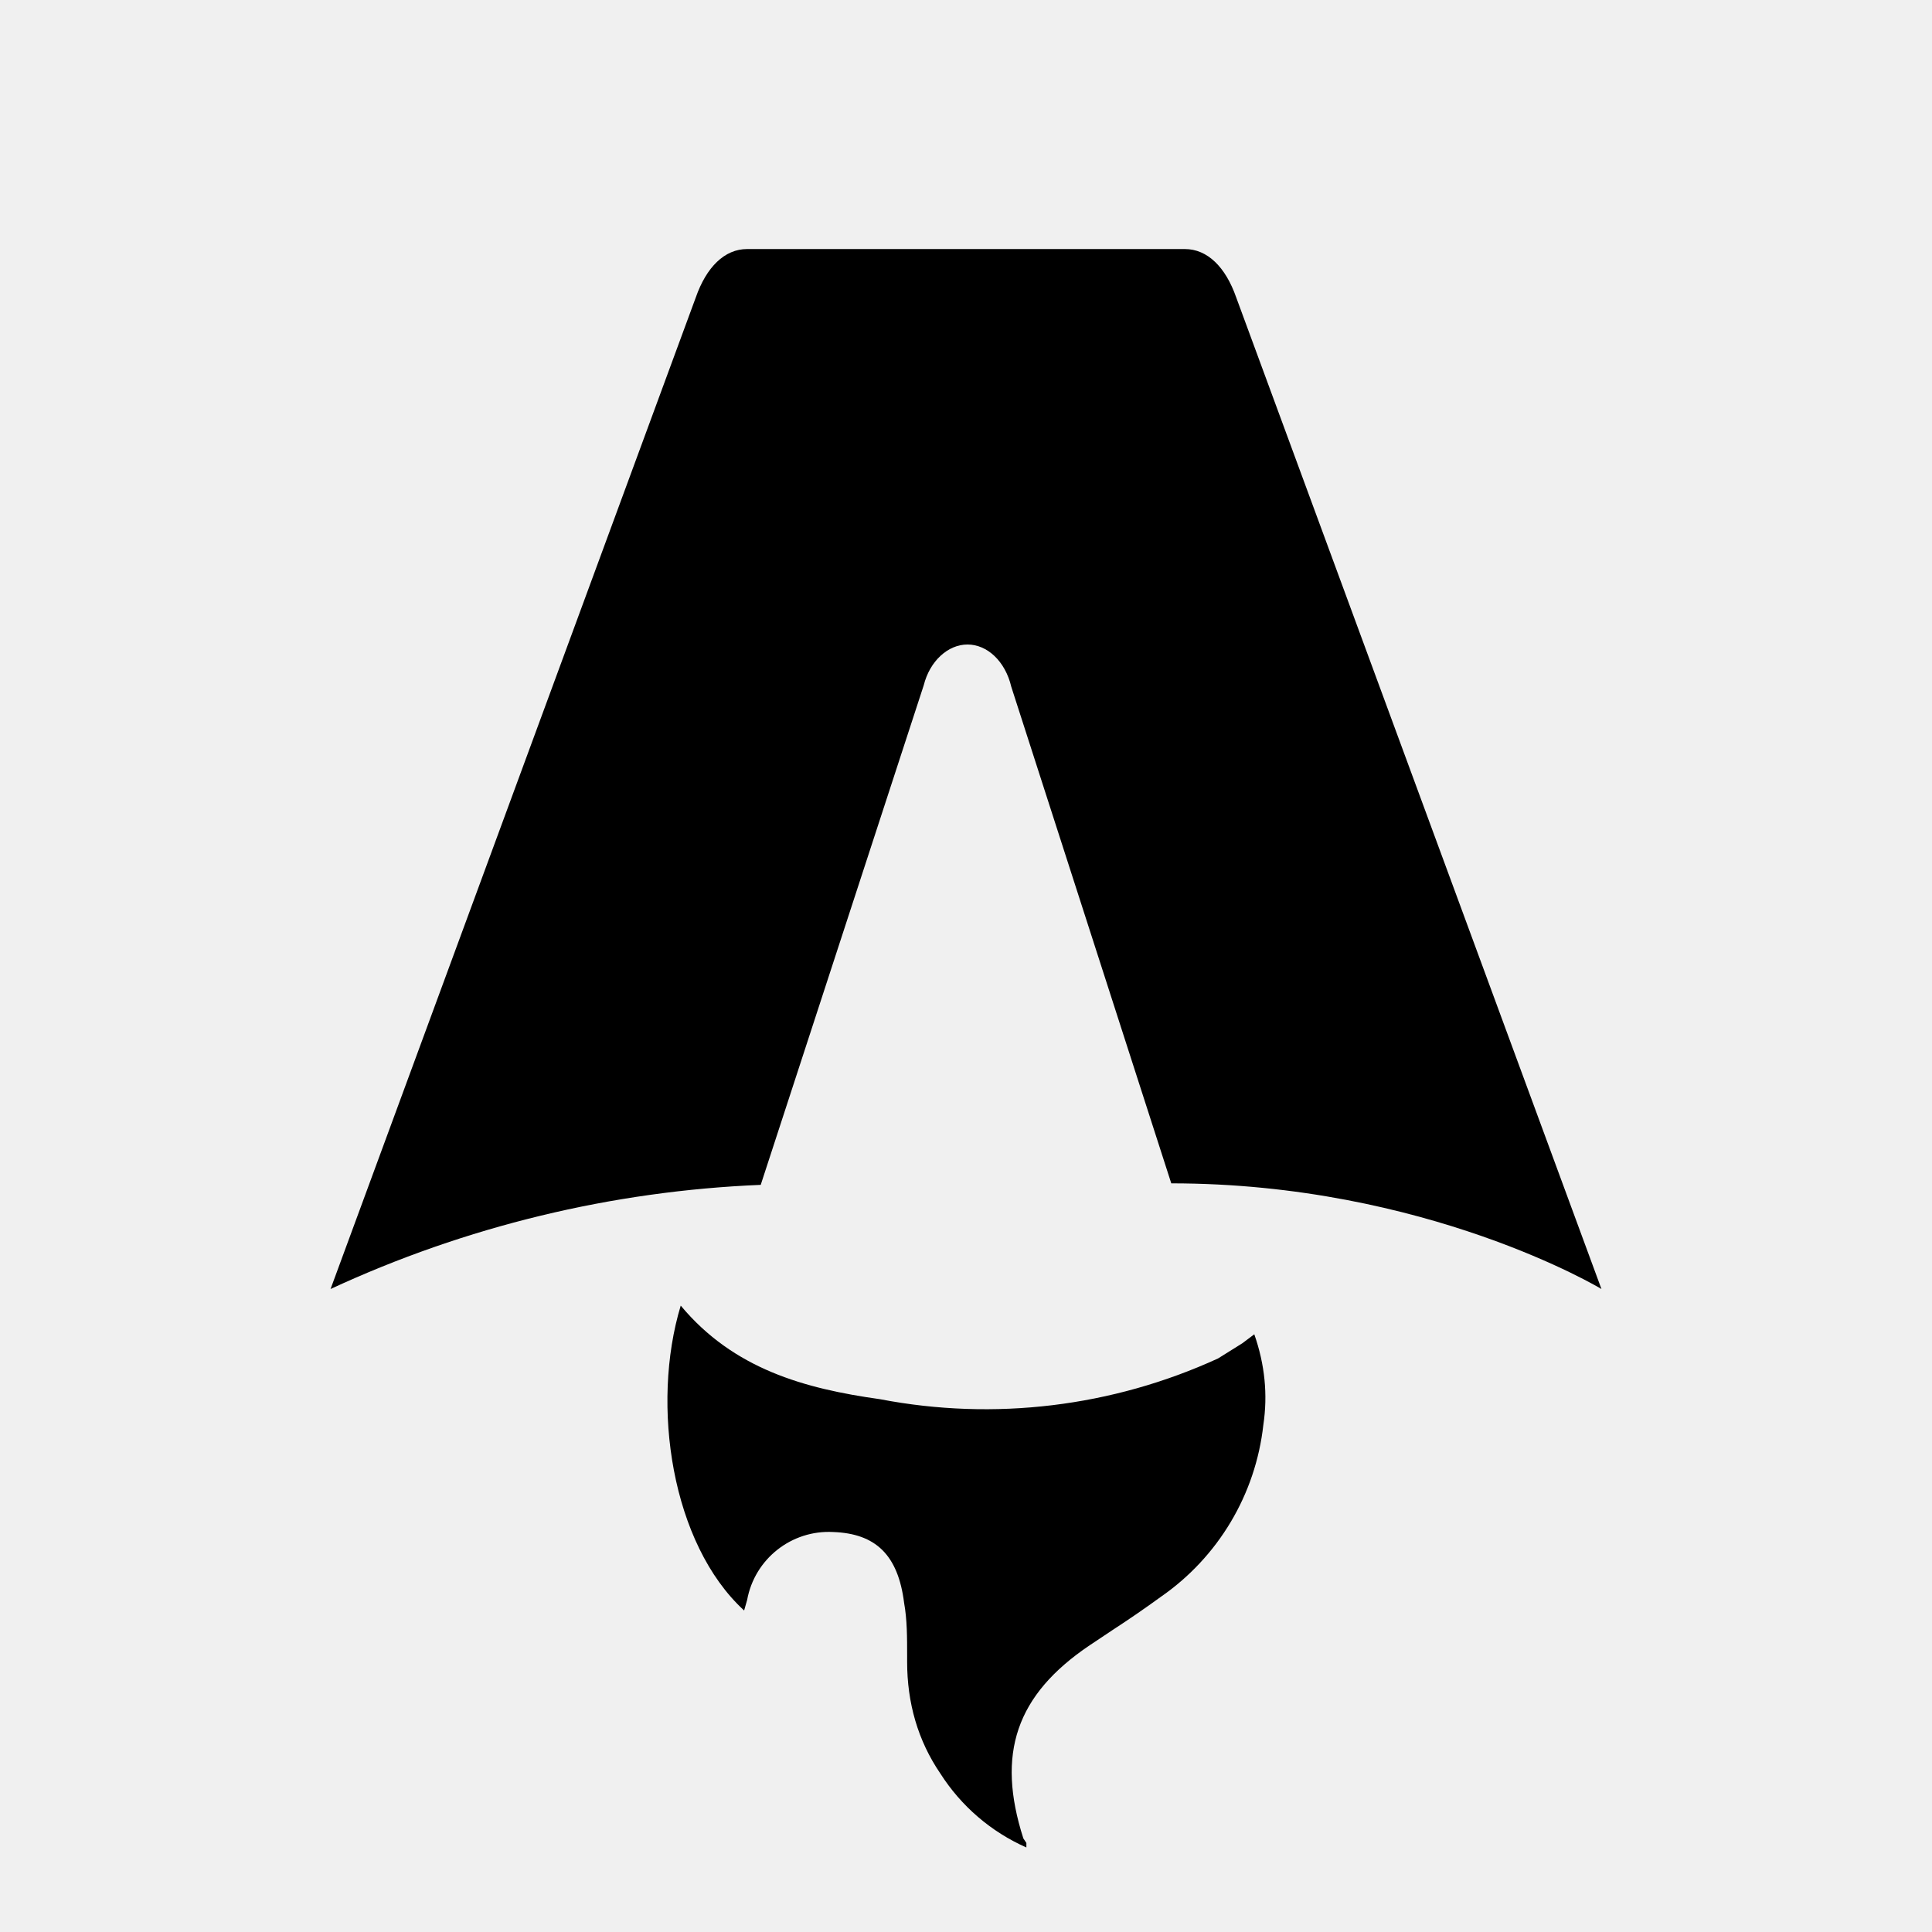
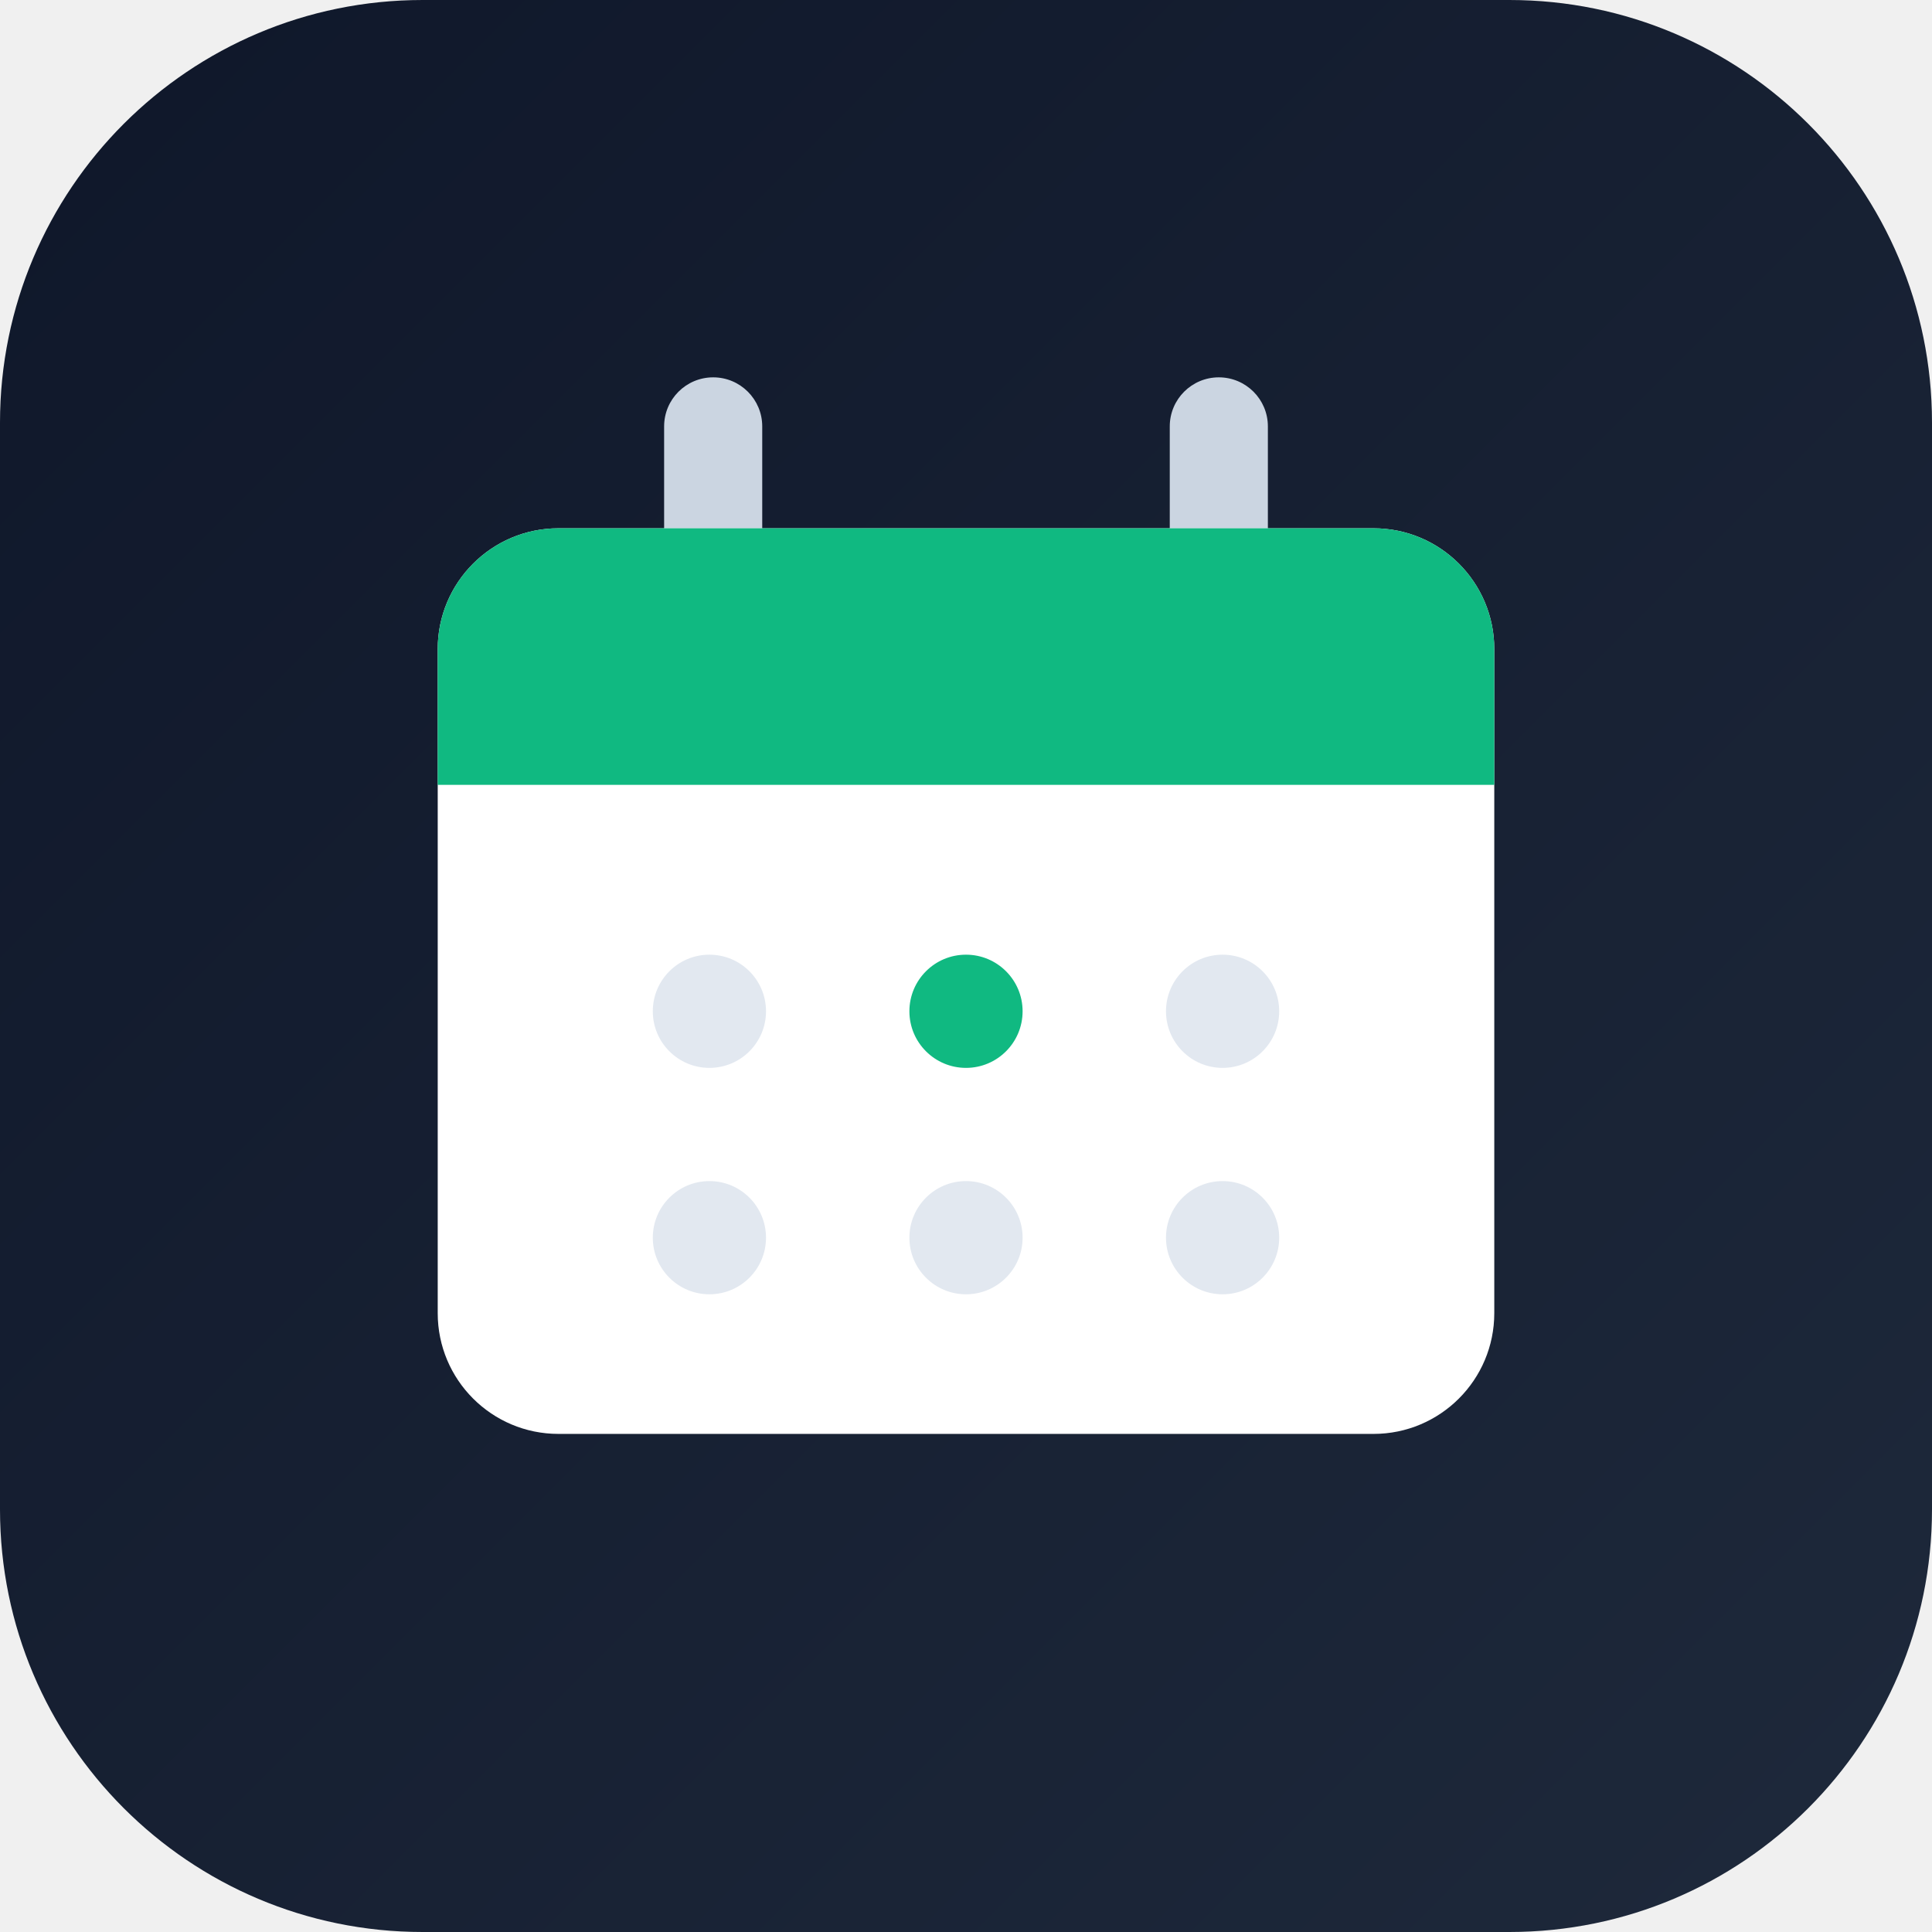
- <svg xmlns="http://www.w3.org/2000/svg" fill="none" viewBox="0 0 128 128">
-   <path d="M50.4 78.5a75.1 75.1 0 0 0-28.5 6.9l24.2-65.7c.7-2 1.9-3.2 3.4-3.2h29c1.5 0 2.7 1.2 3.4 3.2l24.2 65.7s-11.6-7-28.5-7L67 45.5c-.4-1.7-1.6-2.8-2.9-2.8-1.3 0-2.5 1.1-2.9 2.7L50.4 78.5Zm-1.1 28.2Zm-4.2-20.2c-2 6.6-.6 15.8 4.2 20.2a17.5 17.5 0 0 1 .2-.7 5.5 5.5 0 0 1 5.7-4.5c2.8.1 4.3 1.5 4.7 4.7.2 1.1.2 2.3.2 3.5v.4c0 2.7.7 5.2 2.2 7.4a13 13 0 0 0 5.7 4.9v-.3l-.2-.3c-1.8-5.6-.5-9.5 4.4-12.8l1.5-1a73 73 0 0 0 3.2-2.2 16 16 0 0 0 6.8-11.4c.3-2 .1-4-.6-6l-.8.6-1.6 1a37 37 0 0 1-22.4 2.7c-5-.7-9.7-2-13.2-6.2Z" />
-   <style>
-         path { fill: #000; }
-         @media (prefers-color-scheme: dark) {
-             path { fill: #FFF; }
-         }
-     </style>
+ <svg xmlns="http://www.w3.org/2000/svg" viewBox="0 0 512 512" width="512" height="512">
+   <defs>
+     <linearGradient id="bg" x1="0" y1="0" x2="1" y2="1">
+       <stop offset="0" stop-color="#0f172a" />
+       <stop offset="1" stop-color="#1e293b" />
+     </linearGradient>
+   </defs>
+   <rect width="512" height="512" rx="112" fill="url(#bg)" />
+   <rect x="176" y="100" width="26" height="64" rx="13" fill="#cbd5e1" />
+   <rect x="310" y="100" width="26" height="64" rx="13" fill="#cbd5e1" />
+   <rect x="116" y="140" width="280" height="240" rx="32" fill="#ffffff" />
+   <path d="M116 172a32 32 0 0 1 32-32h216a32 32 0 0 1 32 32v36H116z" fill="#10b981" />
+   <circle cx="188" cy="268" r="15" fill="#e2e8f0" />
+   <circle cx="256" cy="268" r="15" fill="#10b981" />
+   <circle cx="324" cy="268" r="15" fill="#e2e8f0" />
+   <circle cx="188" cy="328" r="15" fill="#e2e8f0" />
+   <circle cx="256" cy="328" r="15" fill="#e2e8f0" />
+   <circle cx="324" cy="328" r="15" fill="#e2e8f0" />
</svg>
